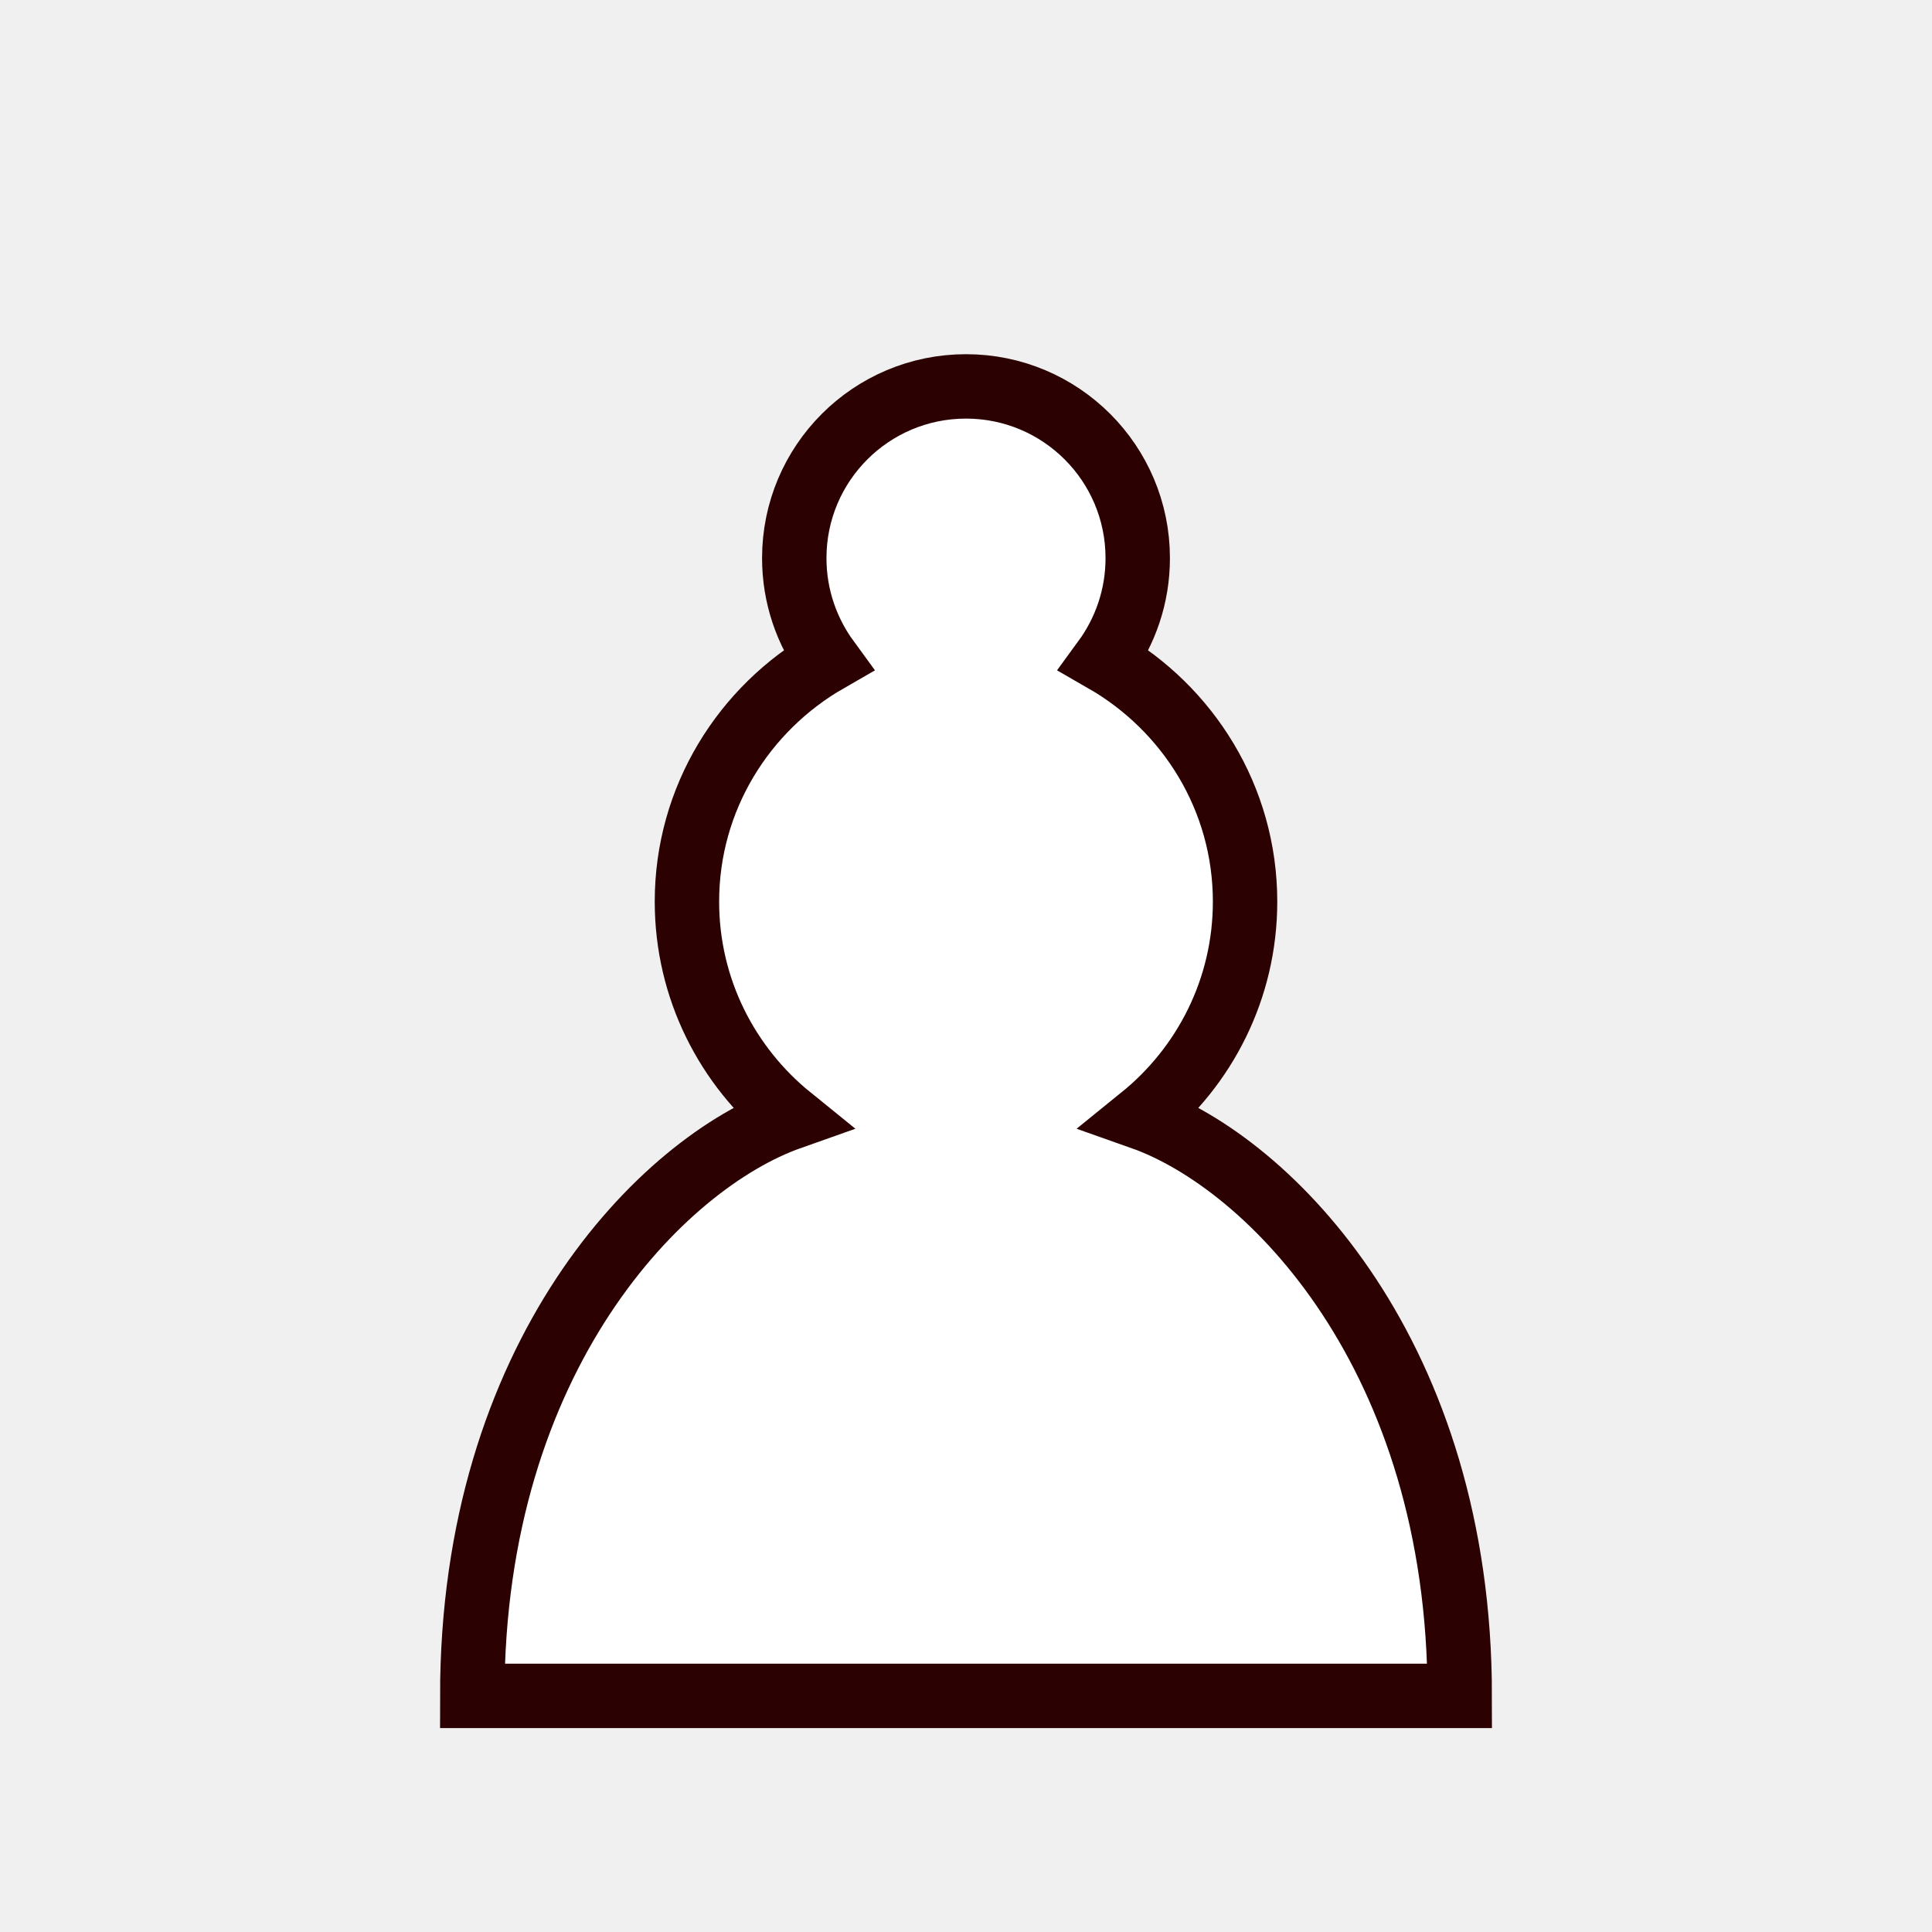
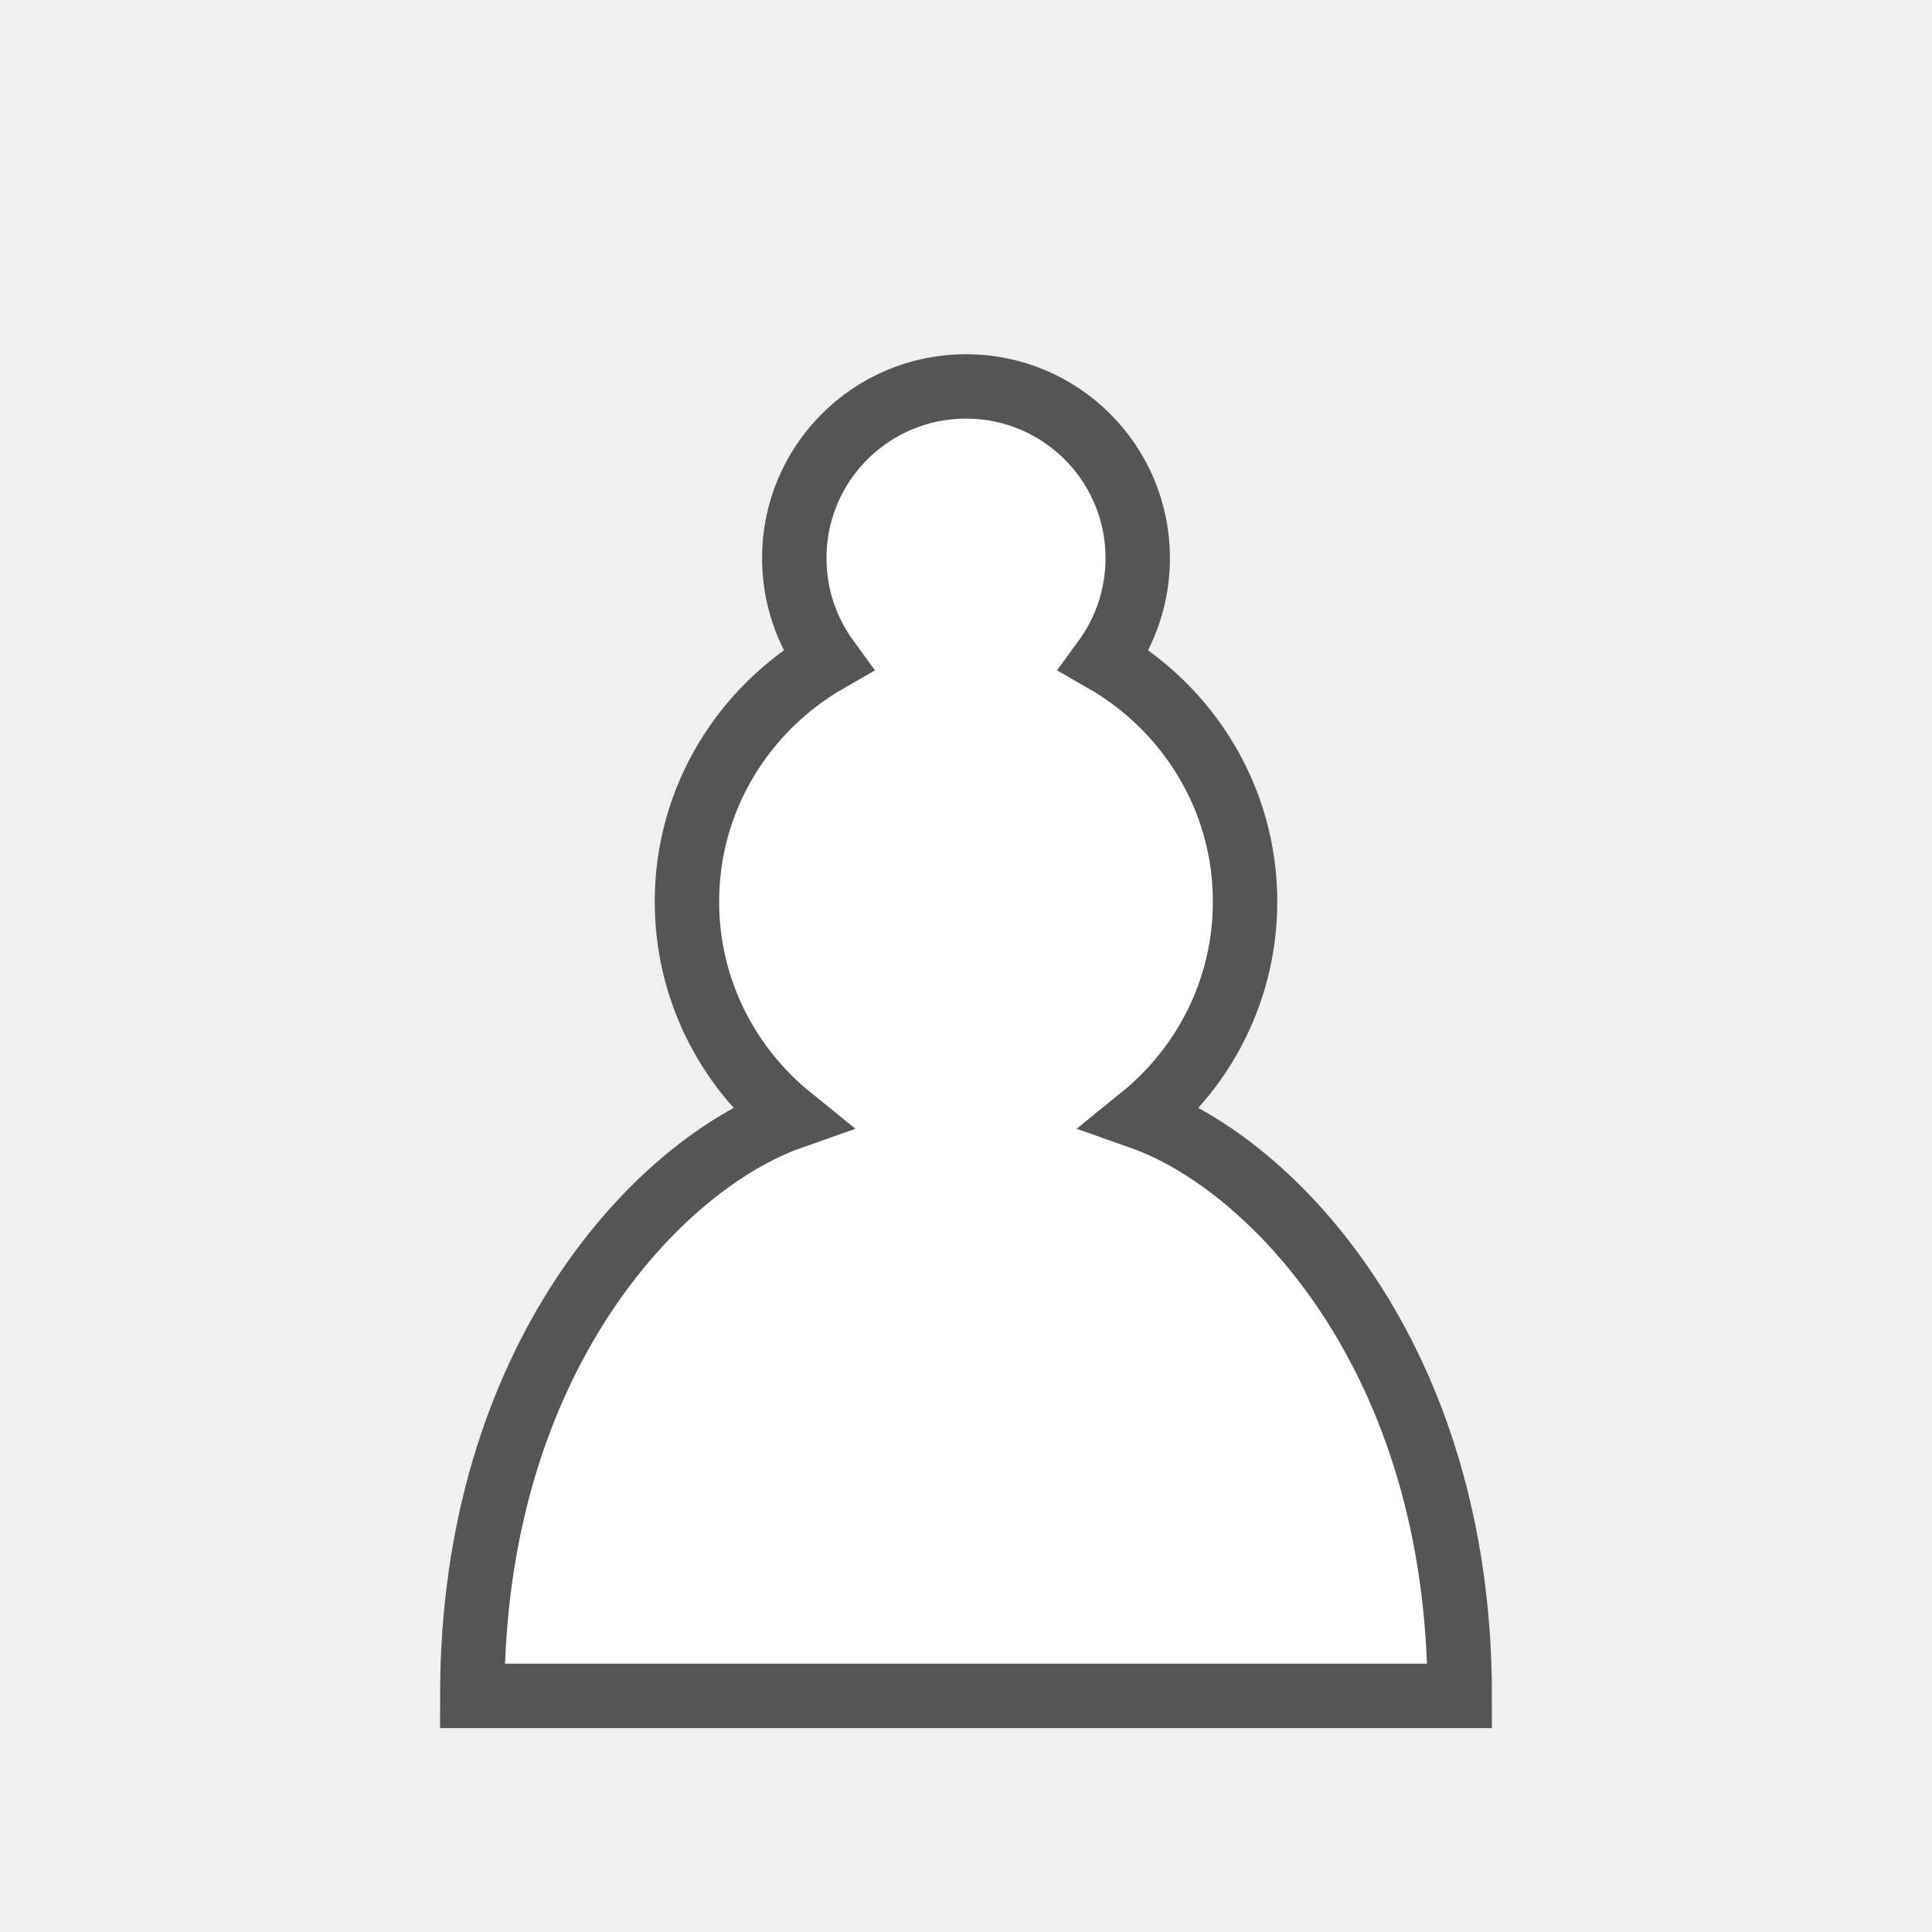
<svg xmlns="http://www.w3.org/2000/svg" version="1.1" width="45" height="45">
-   <path d="m 22.5,9 c -2.21,0 -4,1.79 -4,4 0,0.89 0.29,1.71 0.78,2.38 C 17.33,16.5 16,18.59 16,21 c 0,2.03 0.94,3.84 2.41,5.03 C 15.41,27.09 11,31.58 11,39.5 H 34 C 34,31.58 29.59,27.09 26.59,26.03 28.06,24.84 29,23.03 29,21 29,18.59 27.67,16.5 25.72,15.38 26.21,14.71 26.5,13.89 26.5,13 c 0,-2.21 -1.79,-4 -4,-4 z" style="opacity:1; fill:#ffffff; fill-opacity:1; fill-rule:nonzero; stroke:#2c0101; stroke-width:1.5; stroke-linecap:round; stroke-linejoin:miter; stroke-miterlimit:4; stroke-dasharray:none; stroke-opacity:1;" />
+   <path d="m 22.5,9 c -2.21,0 -4,1.79 -4,4 0,0.89 0.29,1.71 0.78,2.38 C 17.33,16.5 16,18.59 16,21 c 0,2.03 0.94,3.84 2.41,5.03 C 15.41,27.09 11,31.58 11,39.5 H 34 C 34,31.58 29.59,27.09 26.59,26.03 28.06,24.84 29,23.03 29,21 29,18.59 27.67,16.5 25.72,15.38 26.21,14.71 26.5,13.89 26.5,13 c 0,-2.21 -1.79,-4 -4,-4 z" style="opacity:1; fill:#ffffff; fill-opacity:1; fill-rule:nonzero; stroke:#555555; stroke-width:1.5; stroke-linecap:round; stroke-linejoin:miter; stroke-miterlimit:4; stroke-dasharray:none; stroke-opacity:1;" />
</svg>
